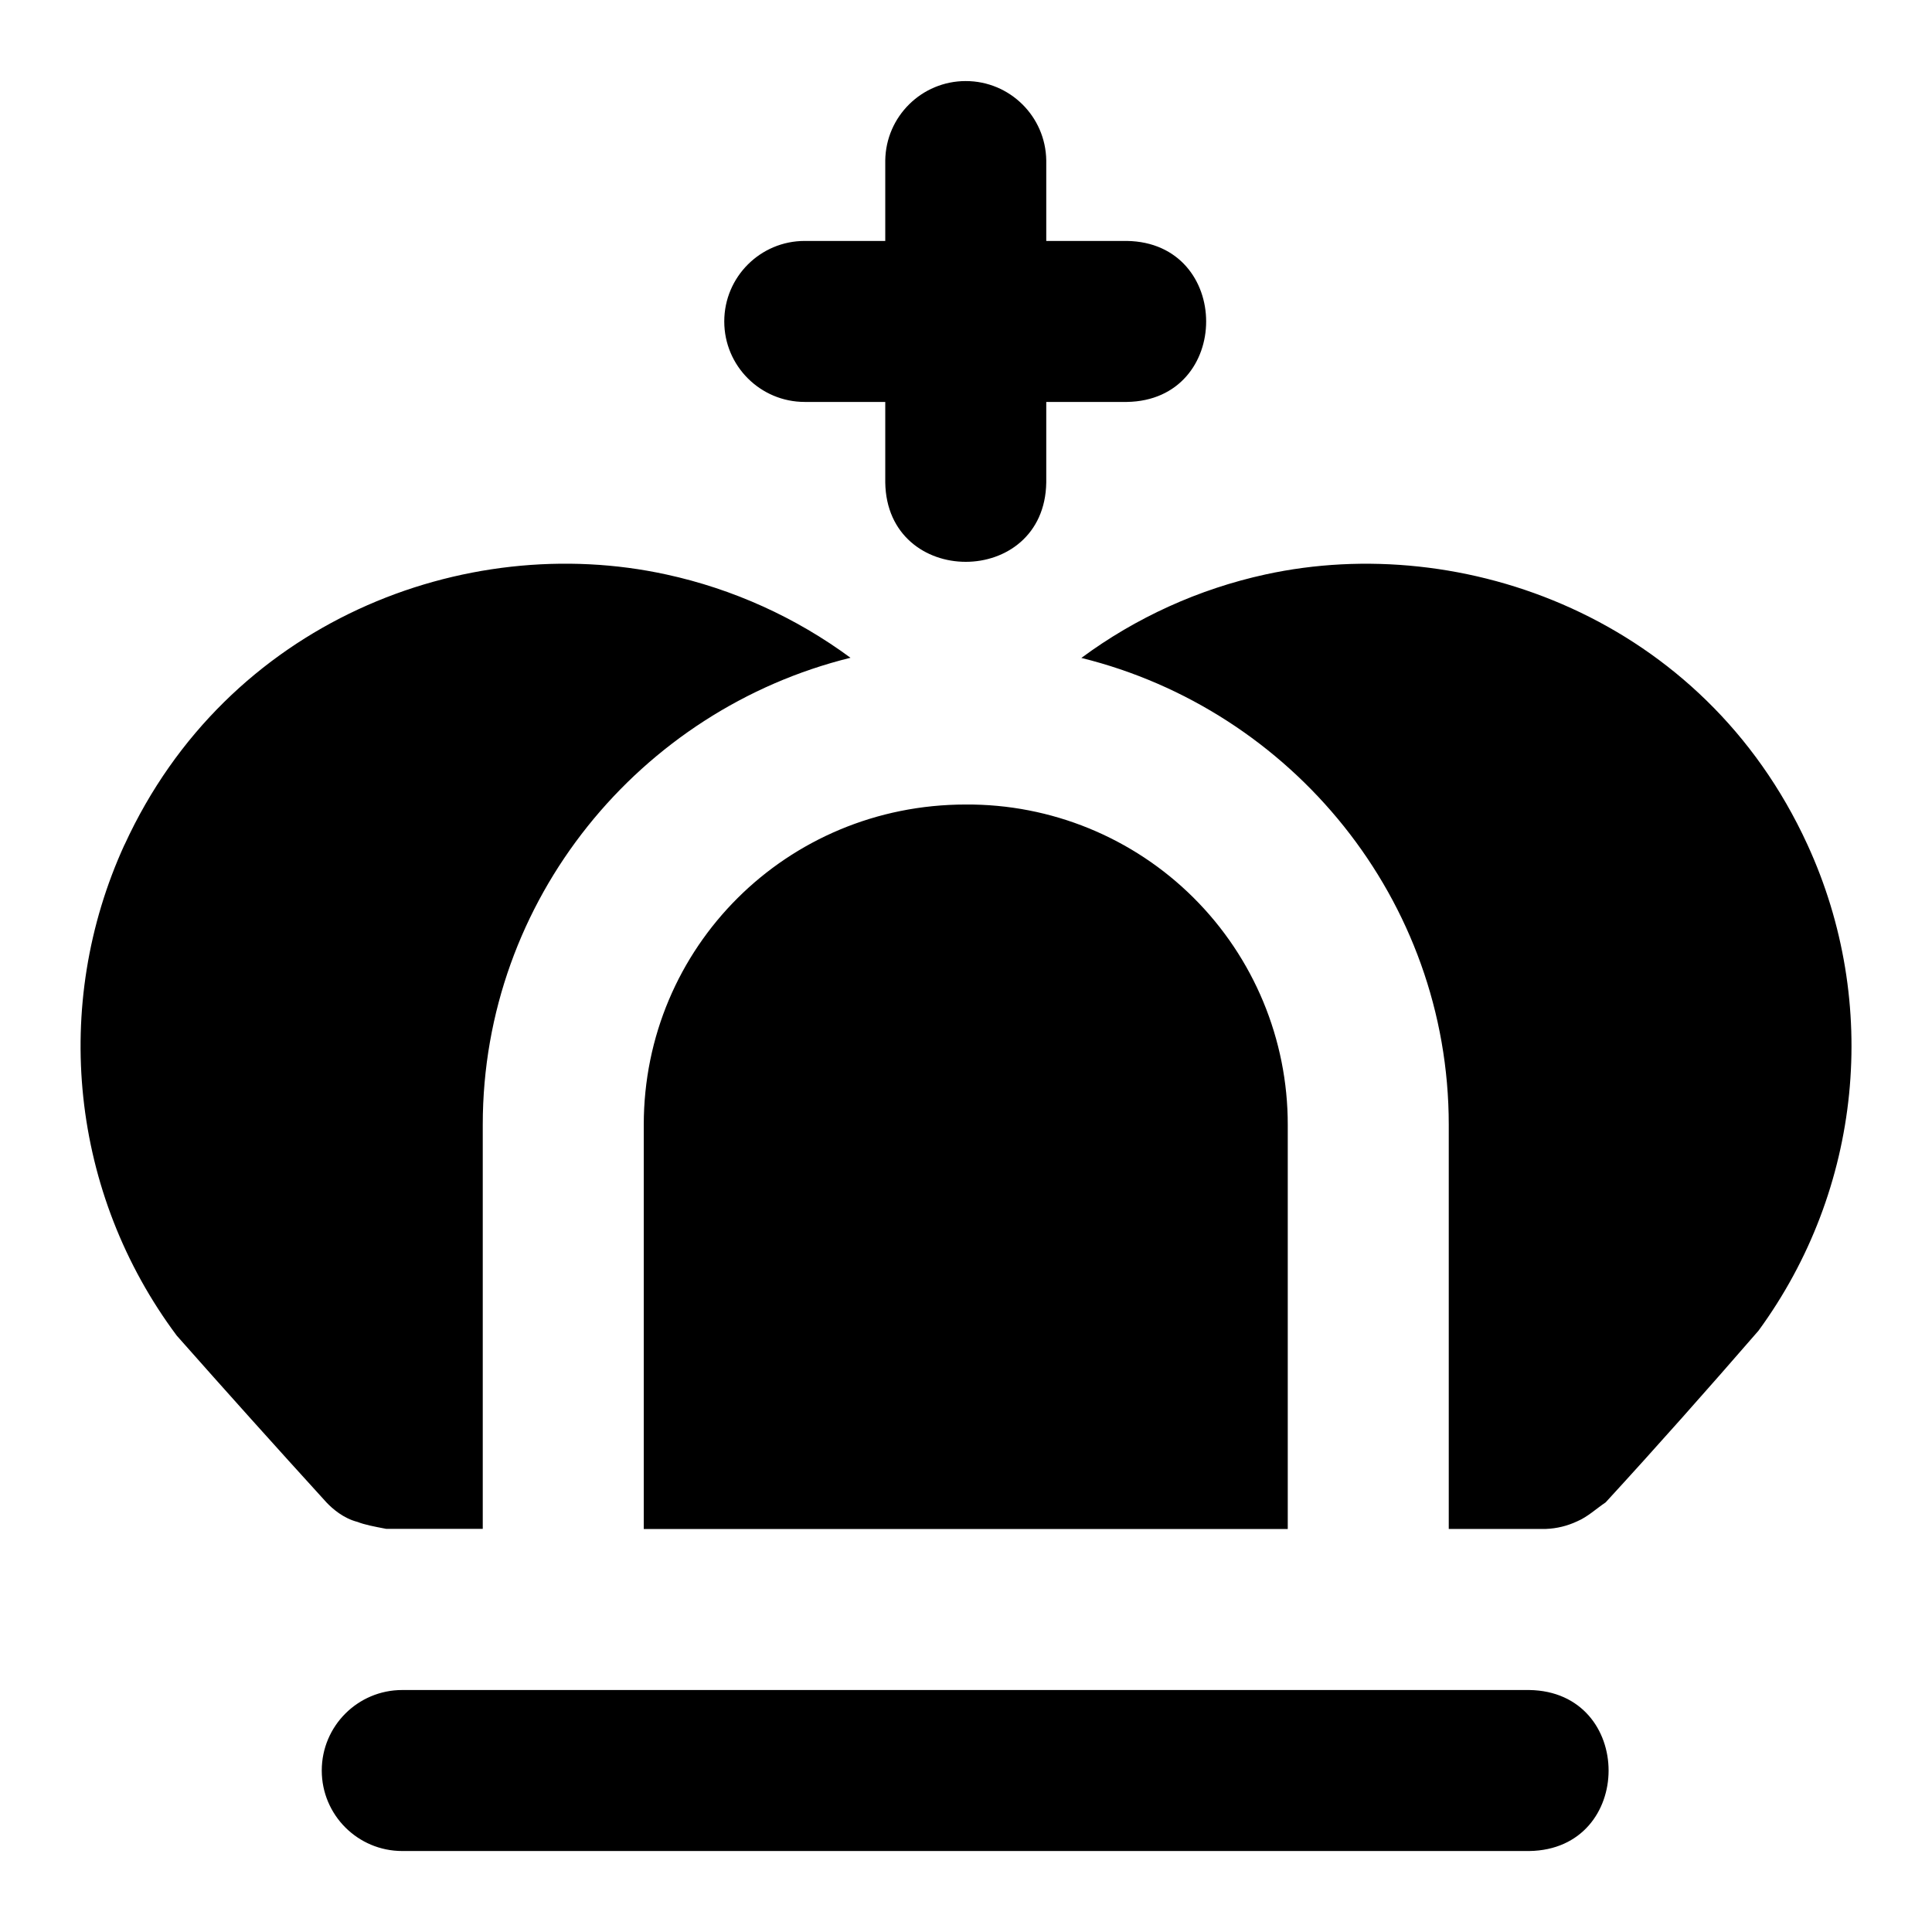
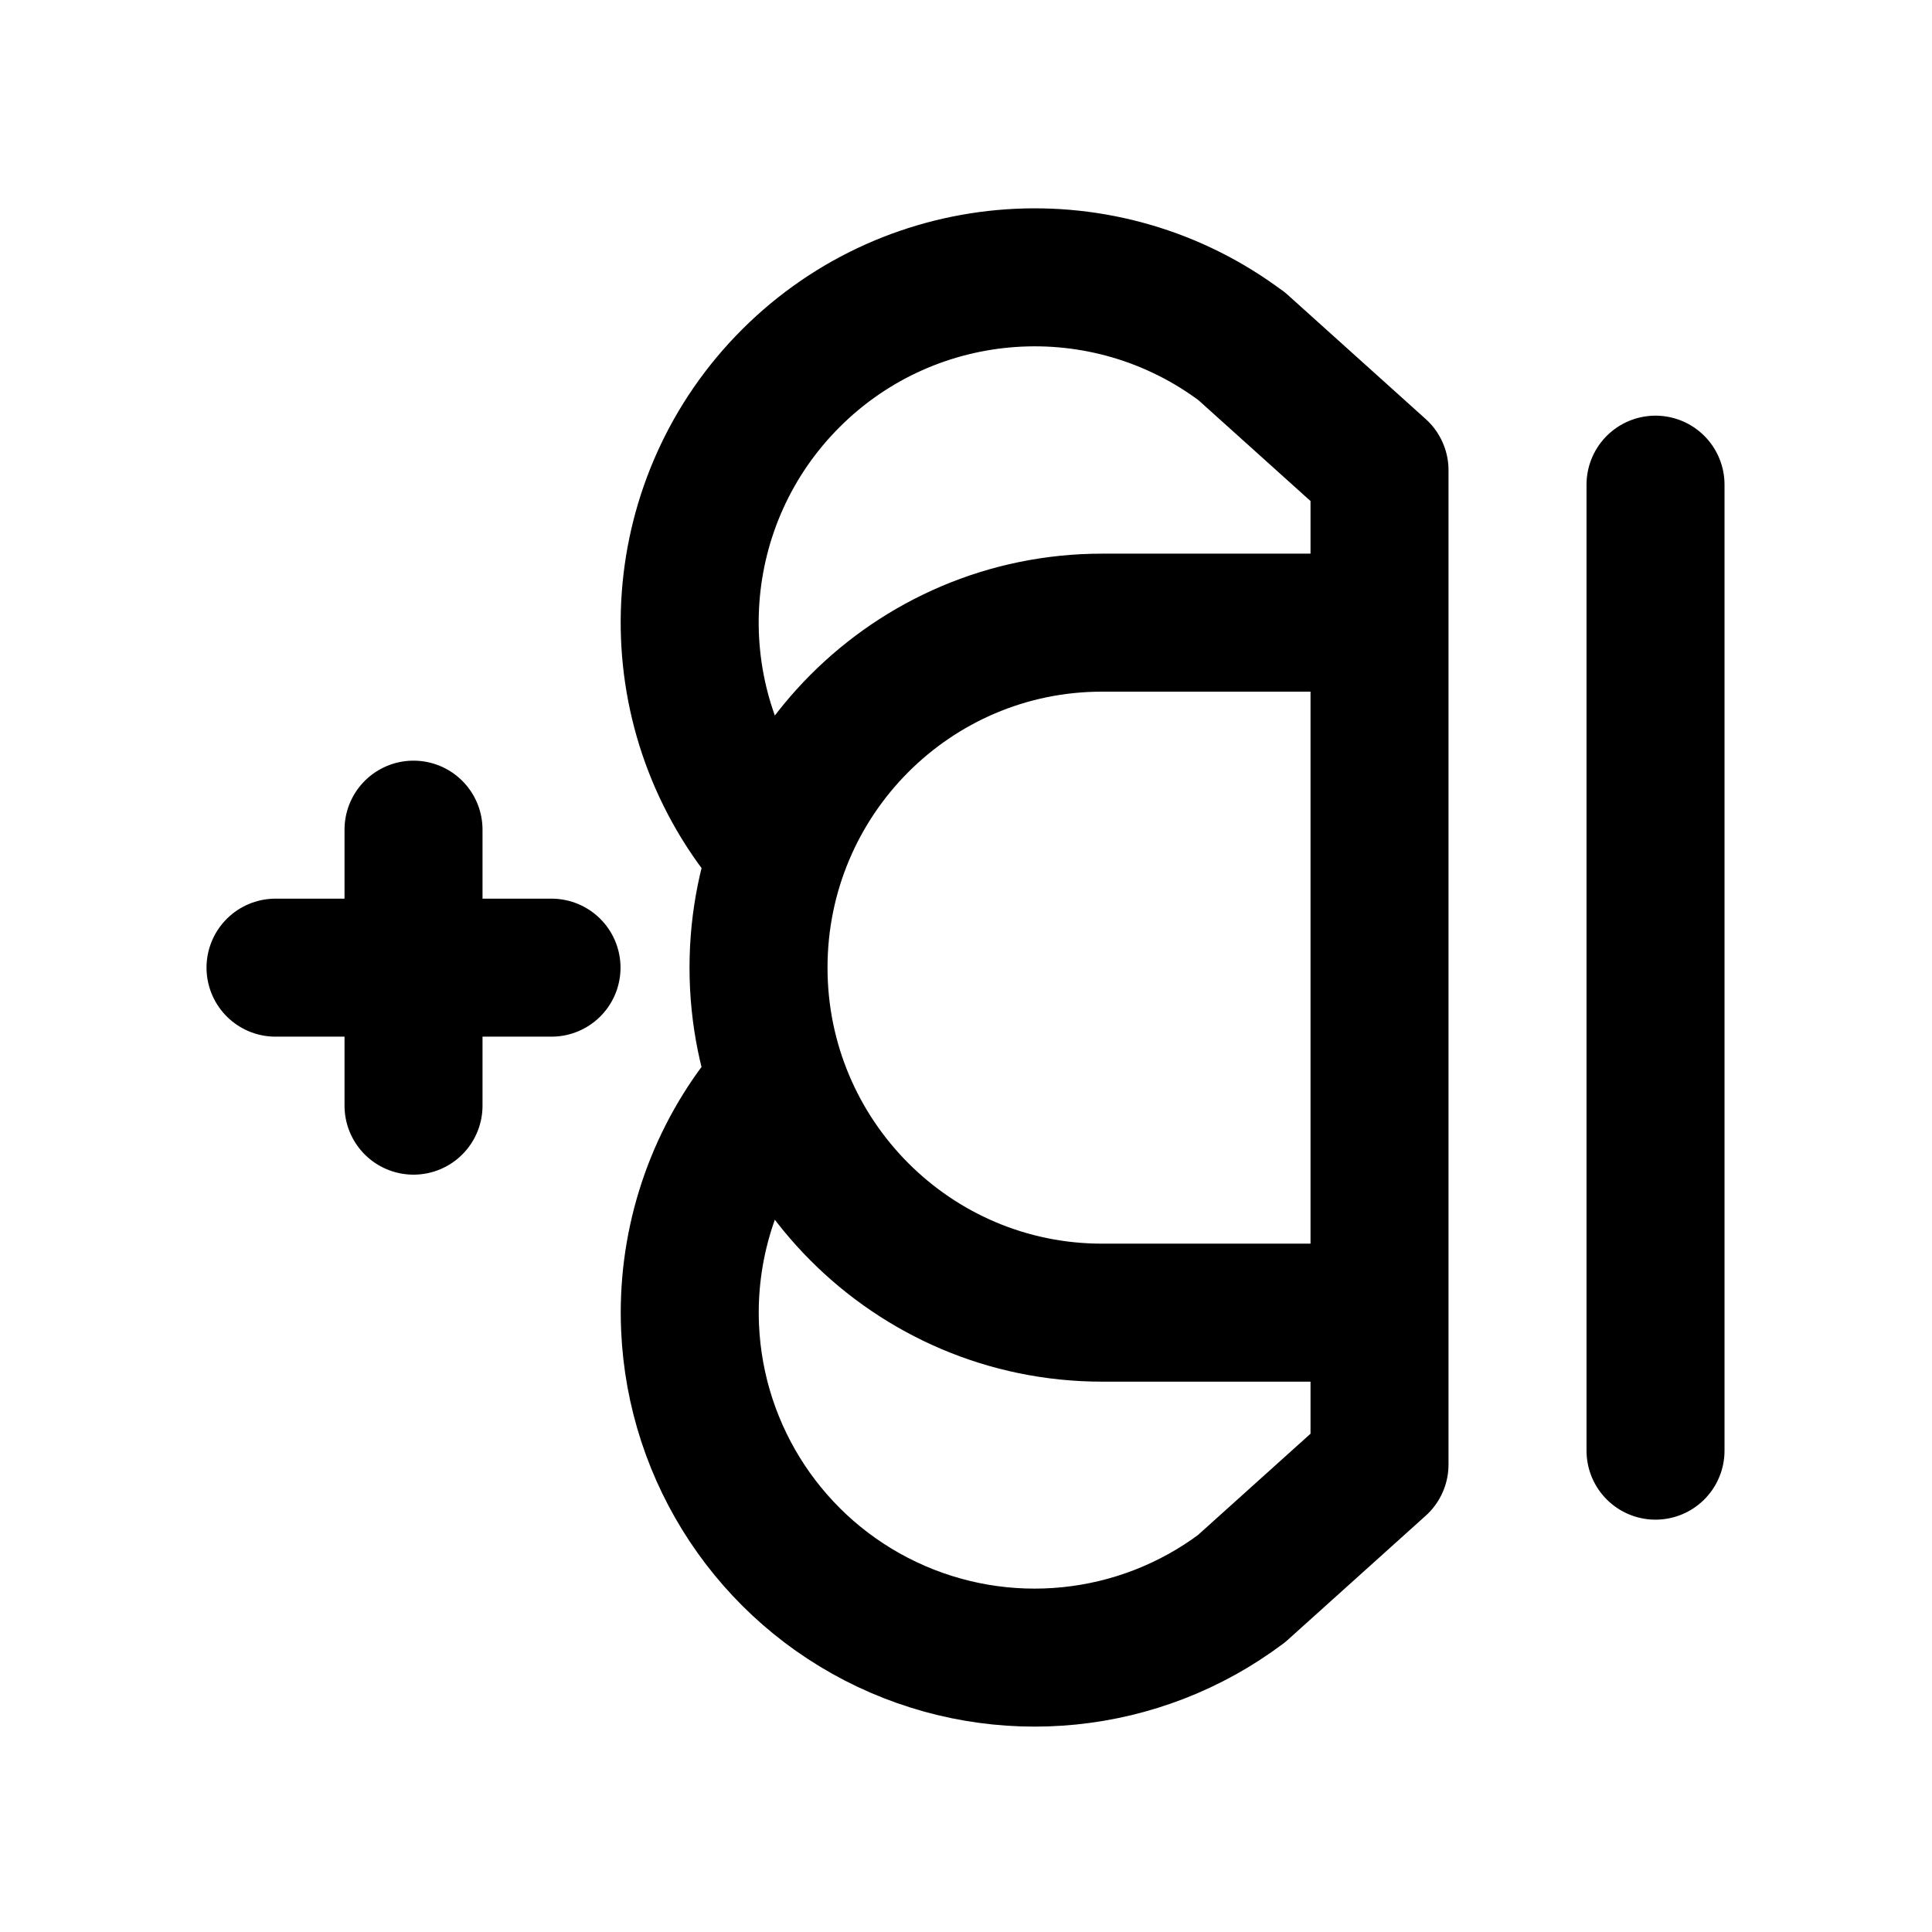
- <svg xmlns="http://www.w3.org/2000/svg" viewBox="0 0 24 24">
-   <path d="M11.997 1.007a1 1 0 0 0-1 .986v1h-1a1 1 0 0 0 0 2h1v1c.019 1.315 1.981 1.315 2 0v-1h1c1.315-.018 1.315-1.981 0-2h-1v-1a1 1 0 0 0-1-.986m3.723 6.129a6 6 0 0 0-2.287 1.037c2.611.645 4.564 3 4.564 5.799v5.021h1.207a1 1 0 0 0 .387-.094c.132-.056.237-.157.355-.236.643-.7 1.277-1.416 1.899-2.133a5.99 5.99 0 0 0 .607-6.039C21.16 7.676 18.175 6.6 15.72 7.136M1.548 10.49a6.01 6.01 0 0 0 .648 6.102 191 191 0 0 0 1.858 2.07c.075.08.213.2.388.244.085.034.202.057.356.086h1.199v-5.021c0-2.8 1.955-5.155 4.568-5.8A6 6 0 0 0 8.28 7.137c-2.509-.549-5.46.584-6.732 3.355m10.449-.498c-2.224 0-4 1.772-4 3.979v5.021h8v-5.021a3.975 3.975 0 0 0-4-3.979m-7 11a1 1 0 0 0 0 2h14c1.314-.018 1.314-1.981 0-2z" />
+ <svg xmlns="http://www.w3.org/2000/svg" width="28" height="28">
+   <path fill="none" stroke="#e6edf3" stroke-width="2" d="M3.993 14.024h4zm2 2v-4zm4.998.006a5 5 0 0 0-.99 3.21 4.998 4.998 0 0 0 7.992 3.784m.014-17.996a5 5 0 0 0-7.014 6.988m0 2.008c0 2.76 2.23 5 4.979 5h4.021v2.2V6.817v2.207h-4.021c-2.75 0-4.979 2.239-4.979 5m7 9 2-1.8zm0-18.008 2 1.8zm6 16.008v-14z" style="stroke:#000000;stroke-linecap:round;stroke-linejoin:round;-inkscape-stroke:none" />
</svg>
